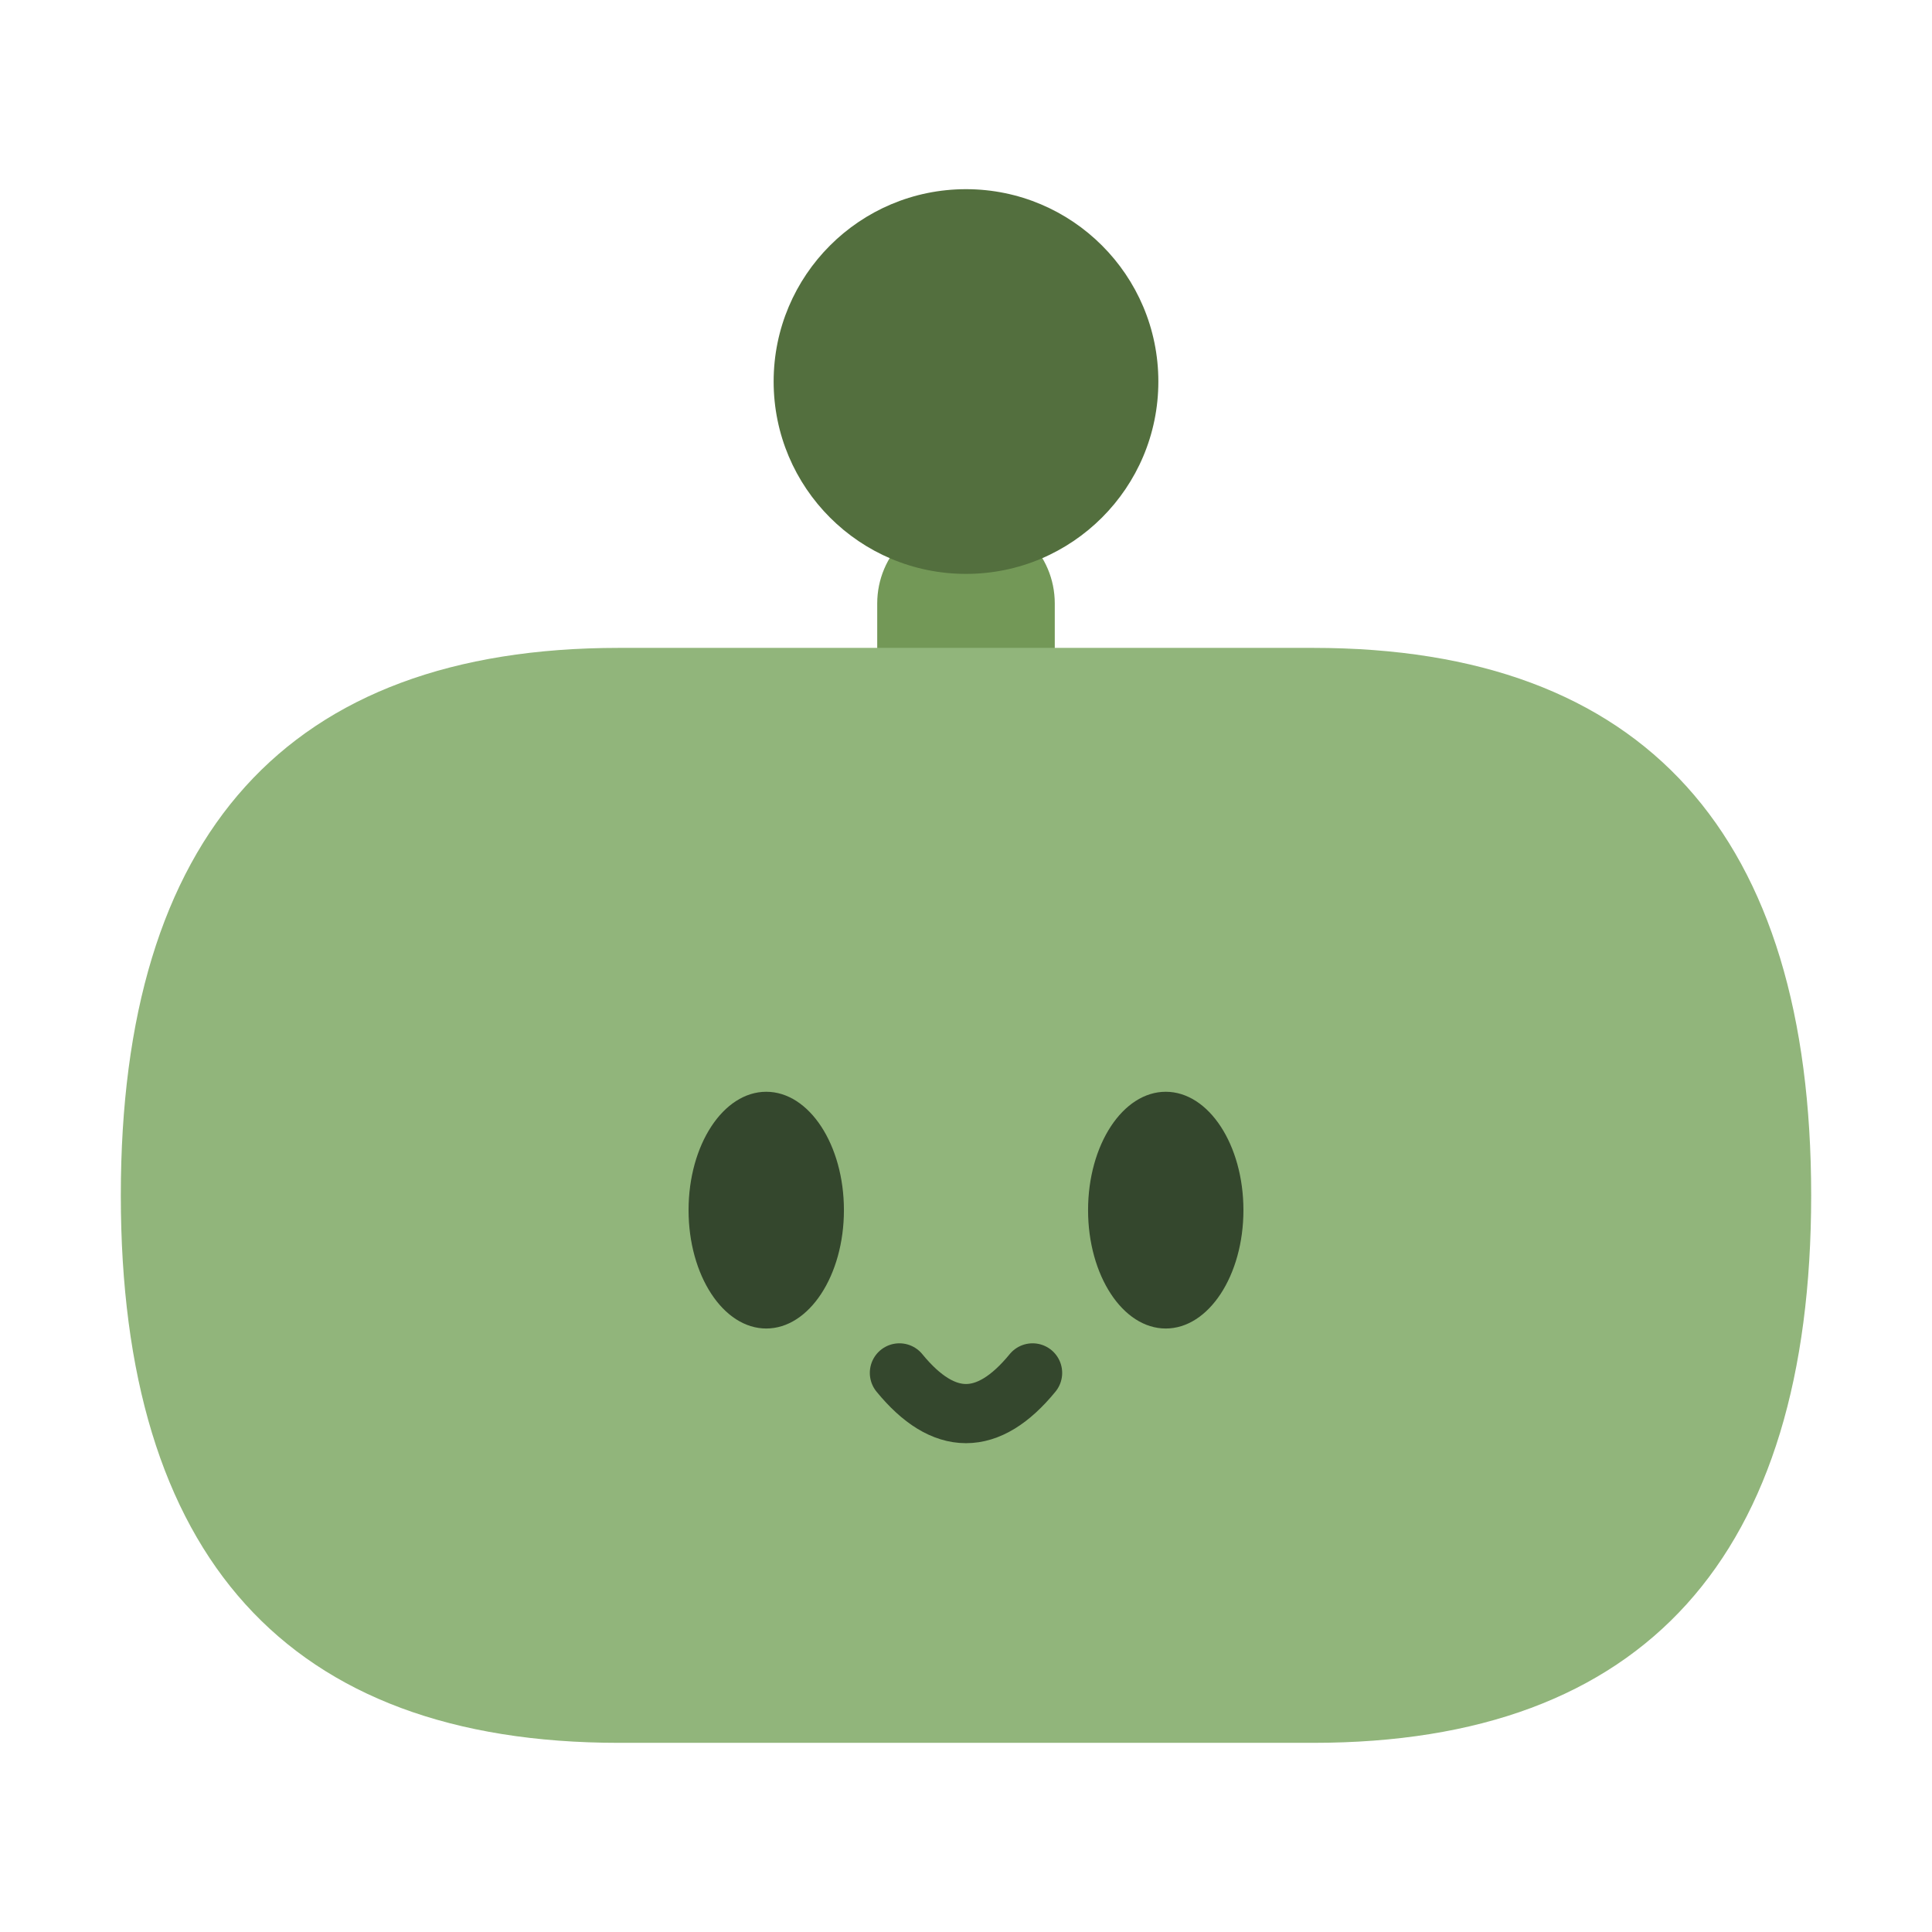
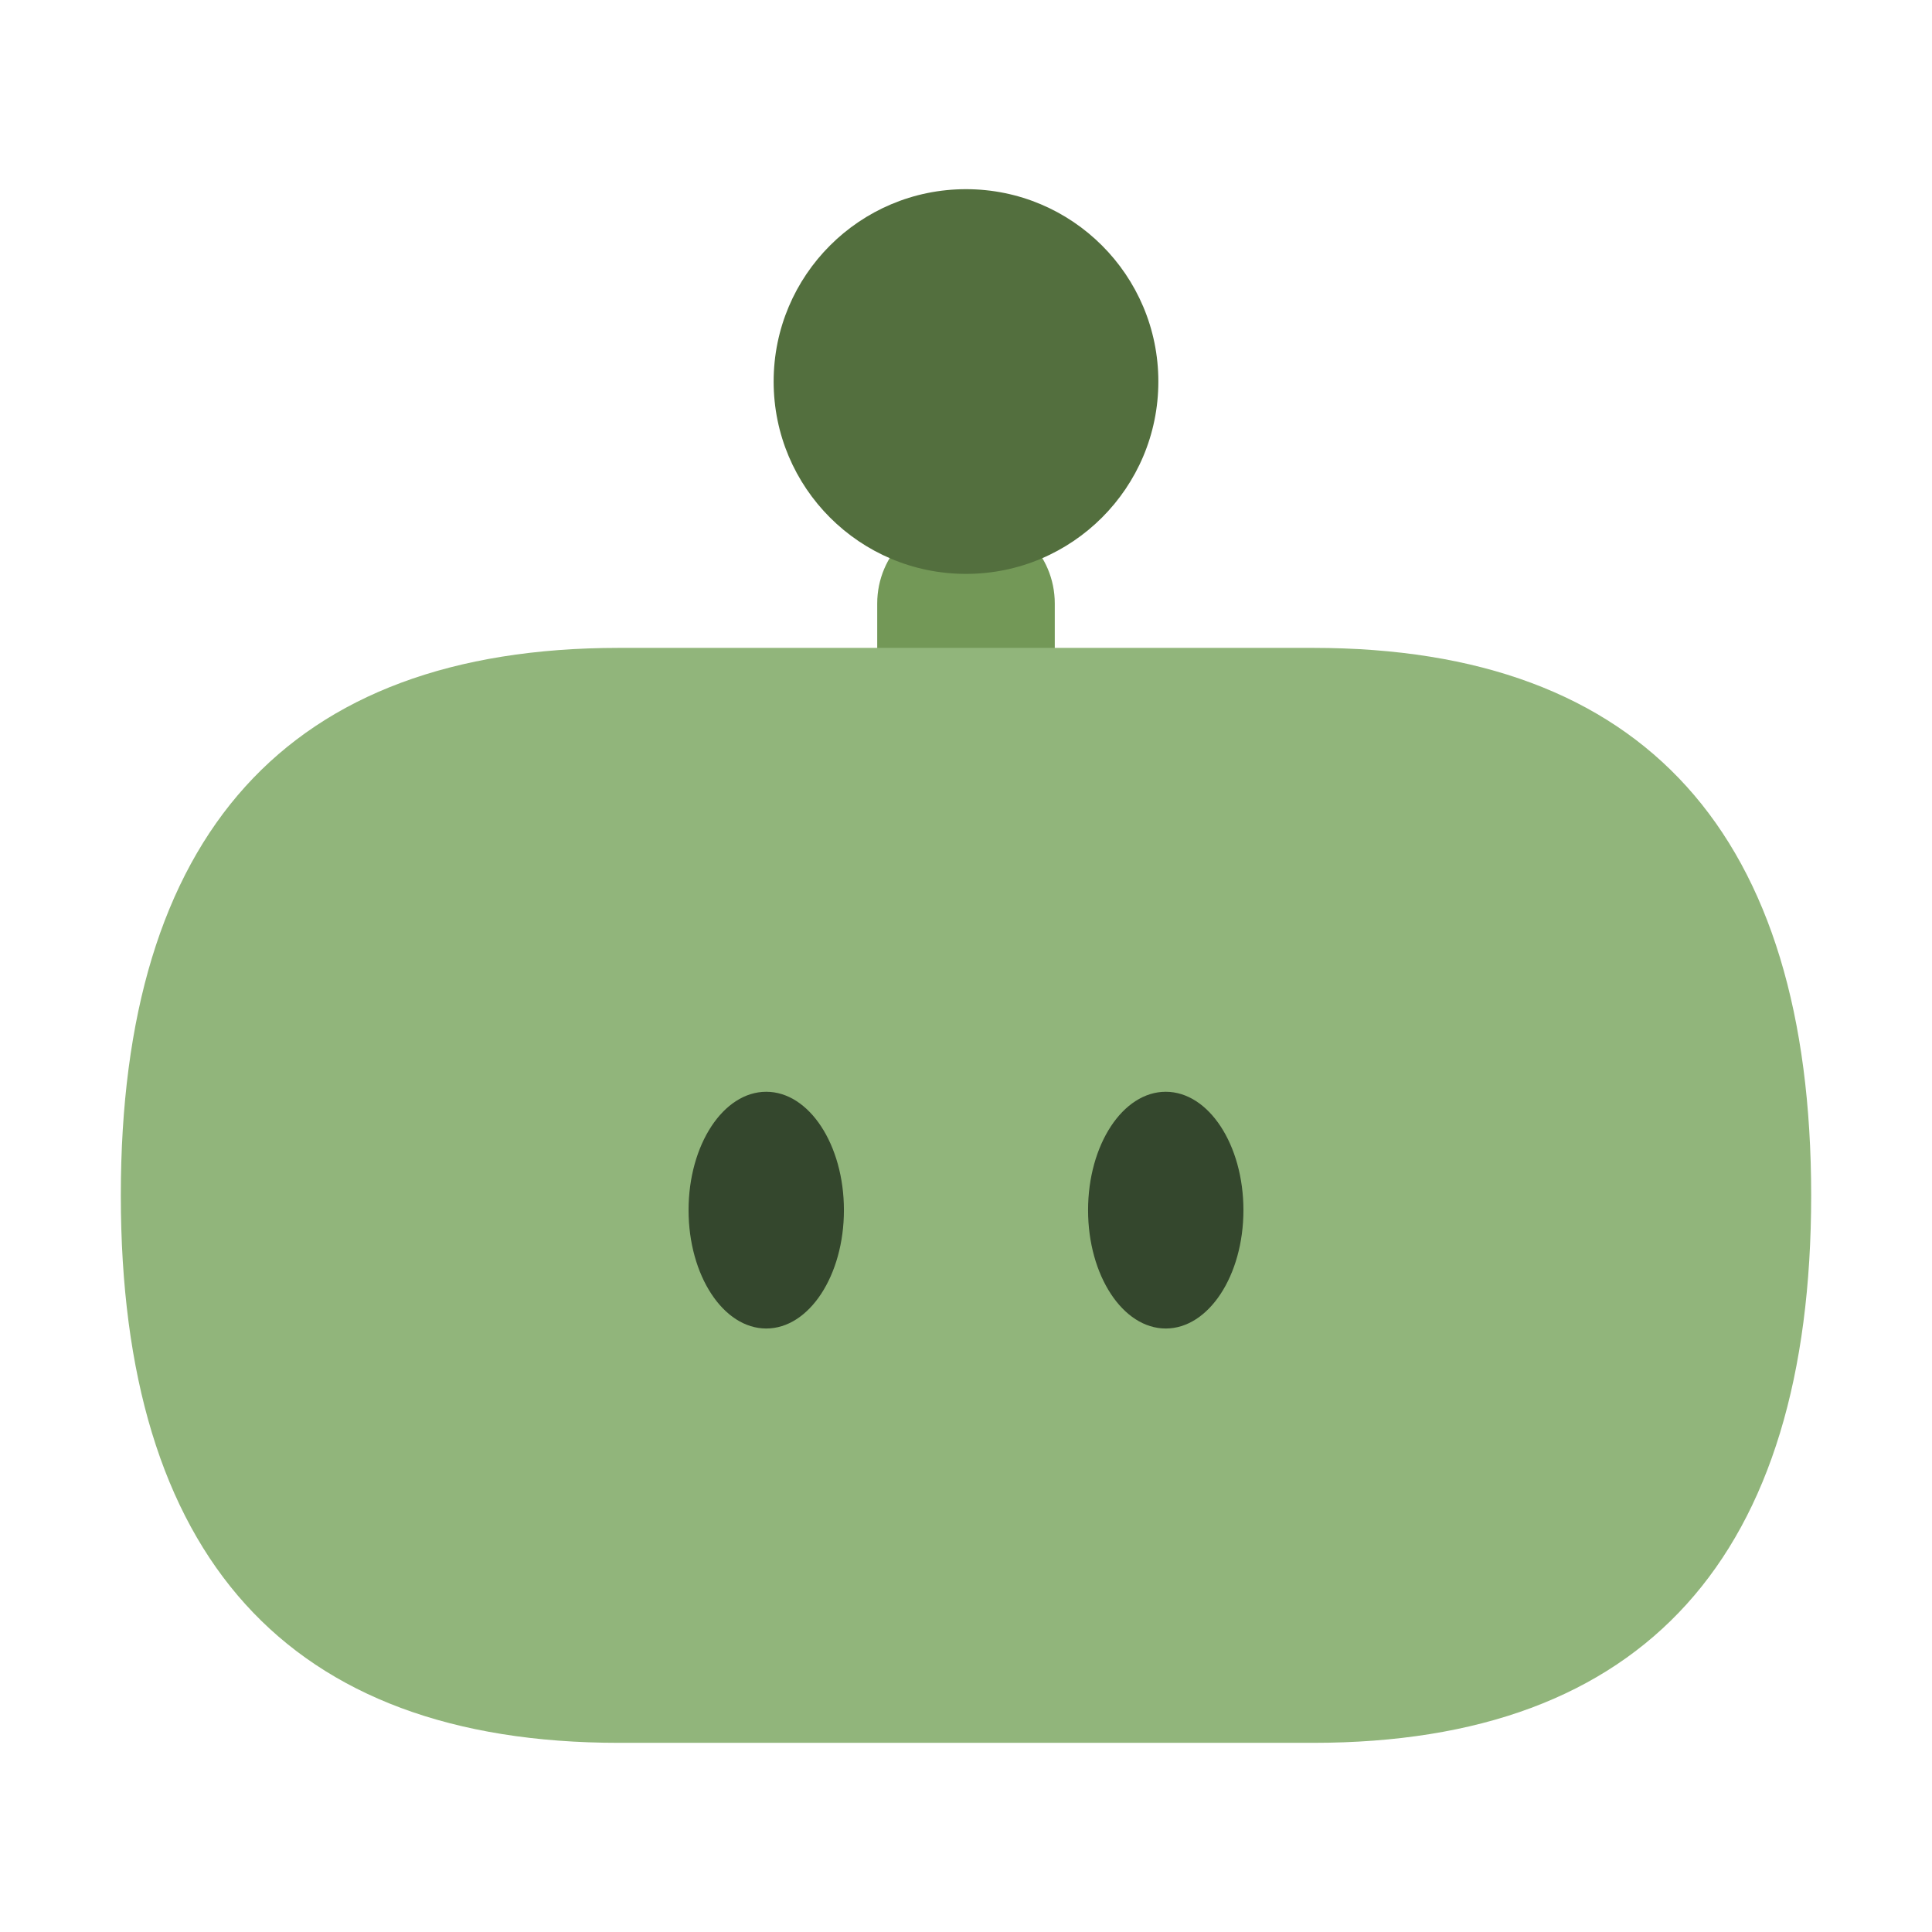
<svg xmlns="http://www.w3.org/2000/svg" width="128" height="128" viewBox="-2.571 0.429 261.143 261.143" role="img" aria-labelledby="avatar-title-10">
  <rect x="116" y="70" width="24" height="30" rx="12" fill="#739857" />
  <path d="M82 84H174C218 84 240 110 240 160C240 210 218 236 174 236H82C38 236 16 210 16 160C16 110 38 84 82 84Z" transform="matrix(1.02 0 0 0.9737 -2.56 6.2105)" fill="#91B57B" />
  <circle cx="128" cy="52" r="26" fill="#536F3E" />
  <g fill="#34472D">
    <ellipse cx="101" cy="164" rx="10.5" ry="16" />
    <ellipse cx="155" cy="164" rx="10.5" ry="16" />
  </g>
-   <path d="M119 186Q128 197 137 186" fill="none" stroke="#34472D" stroke-width="8" stroke-linecap="round" />
</svg>
